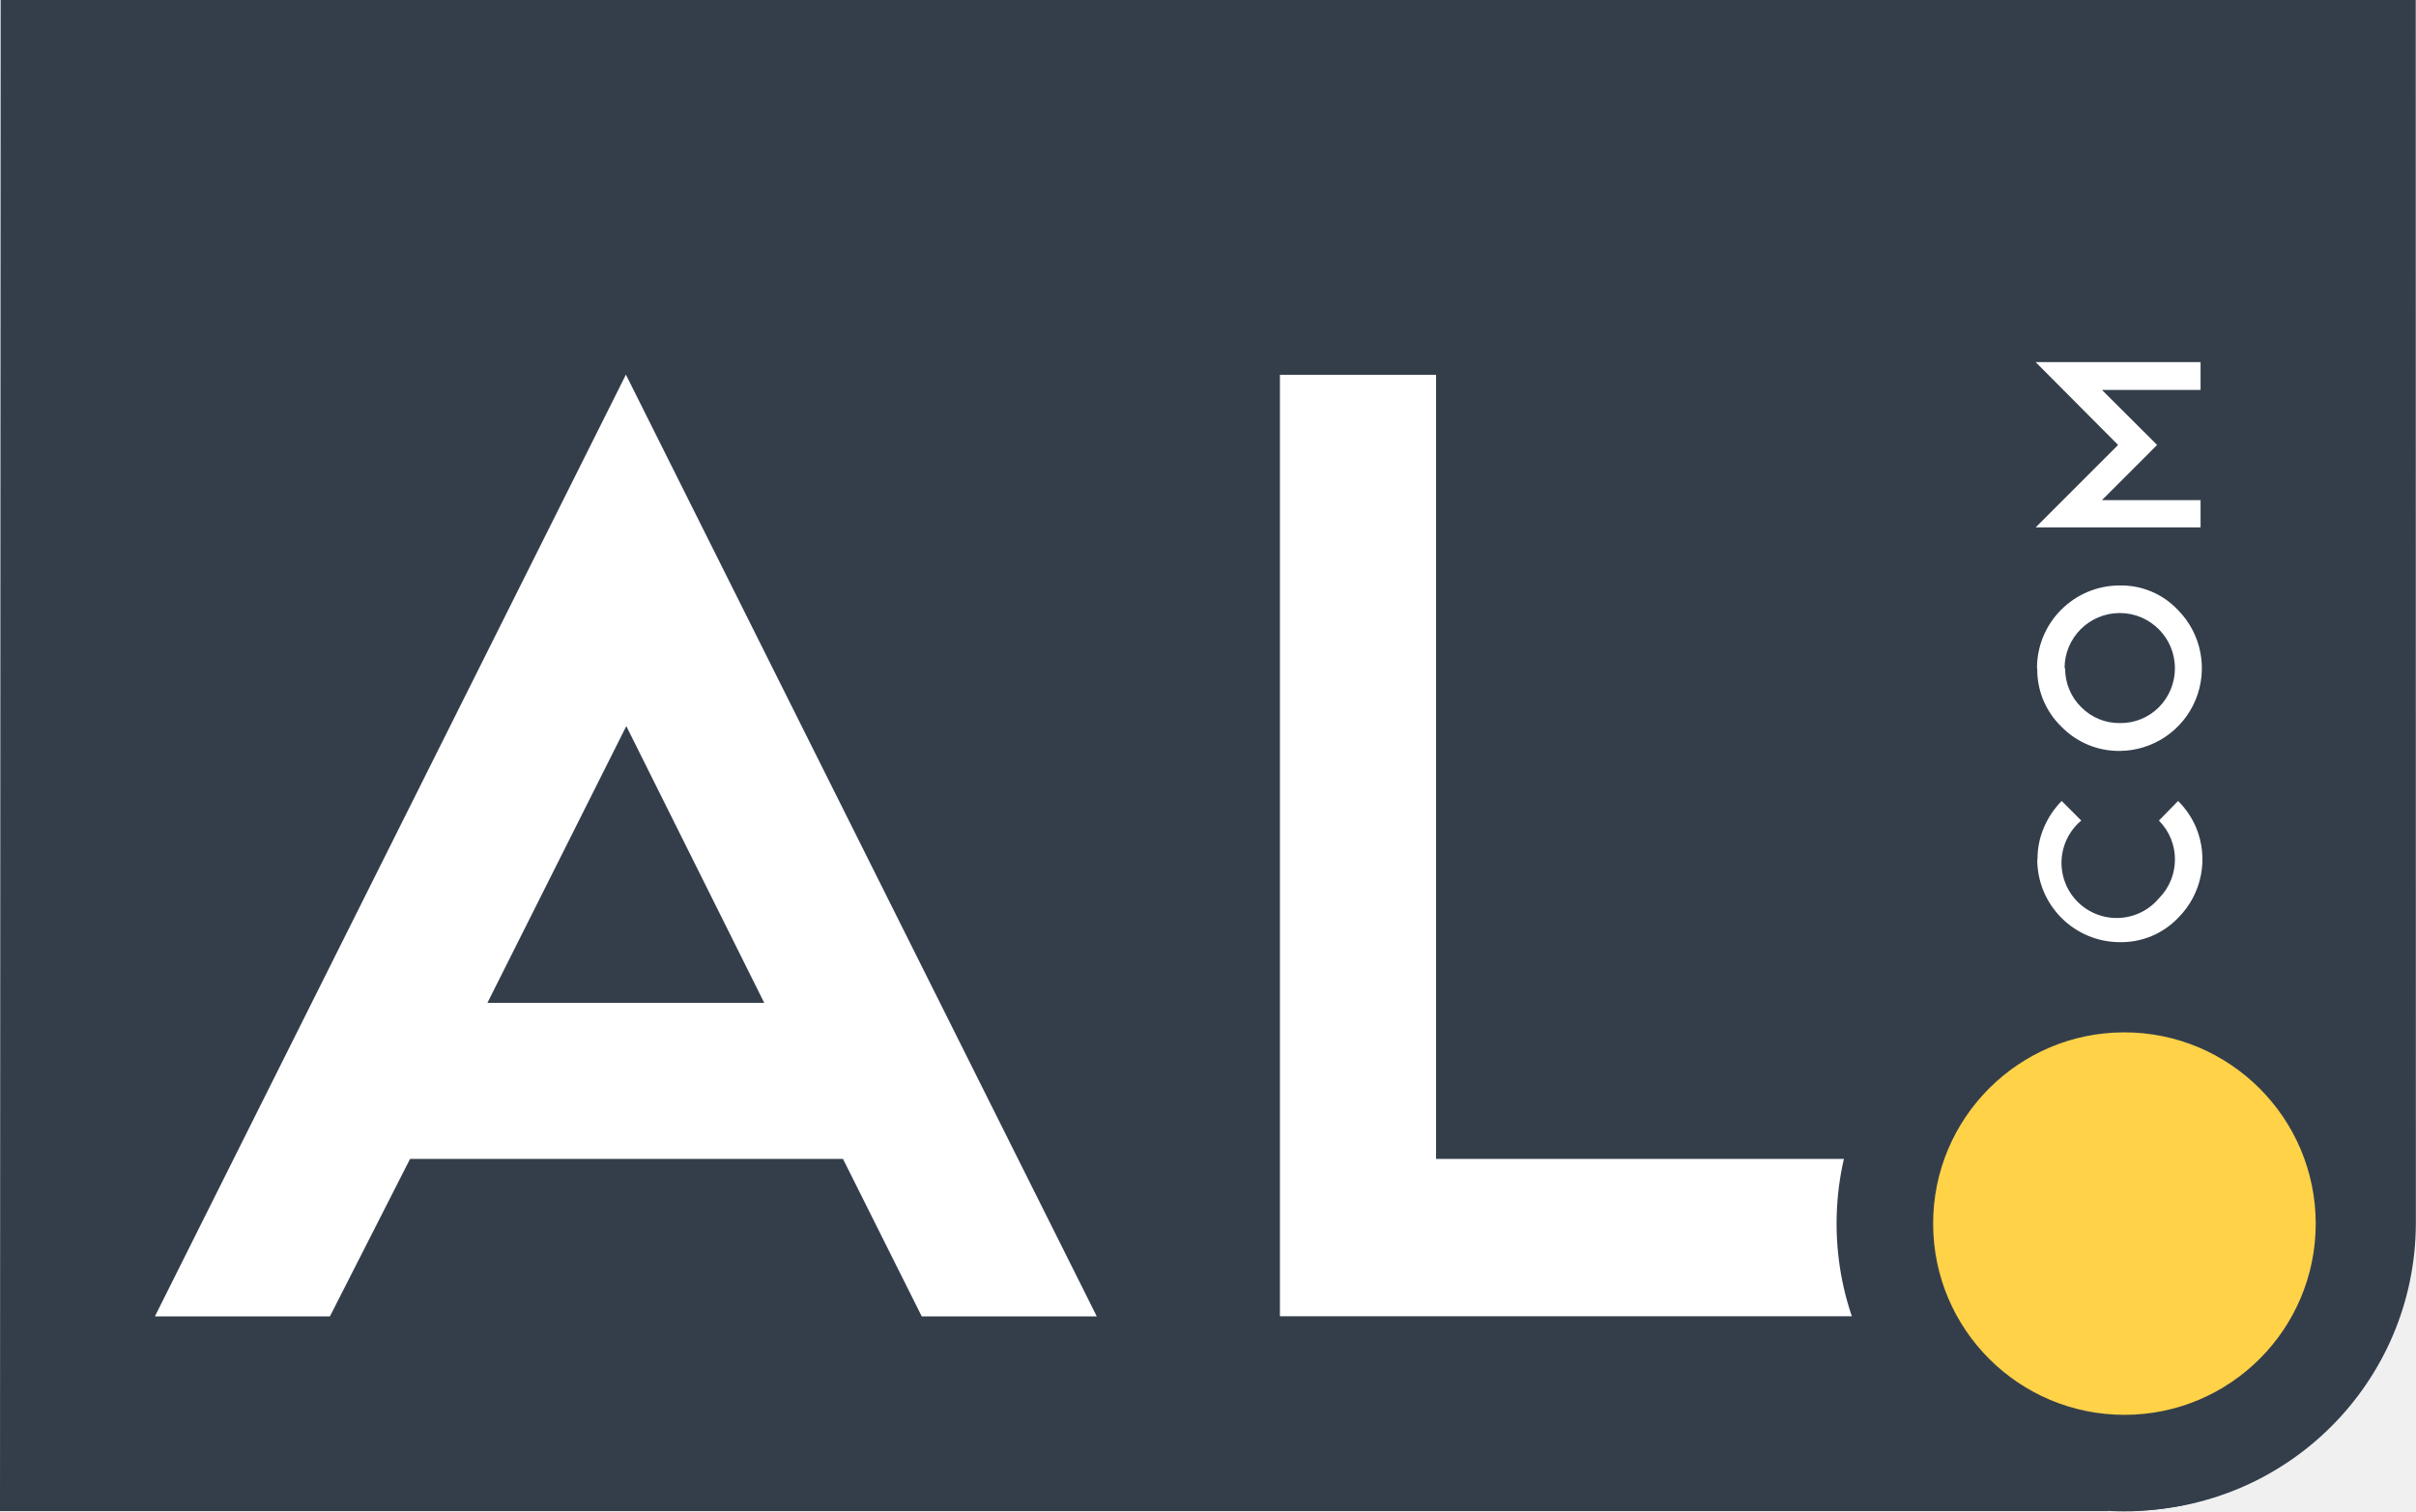
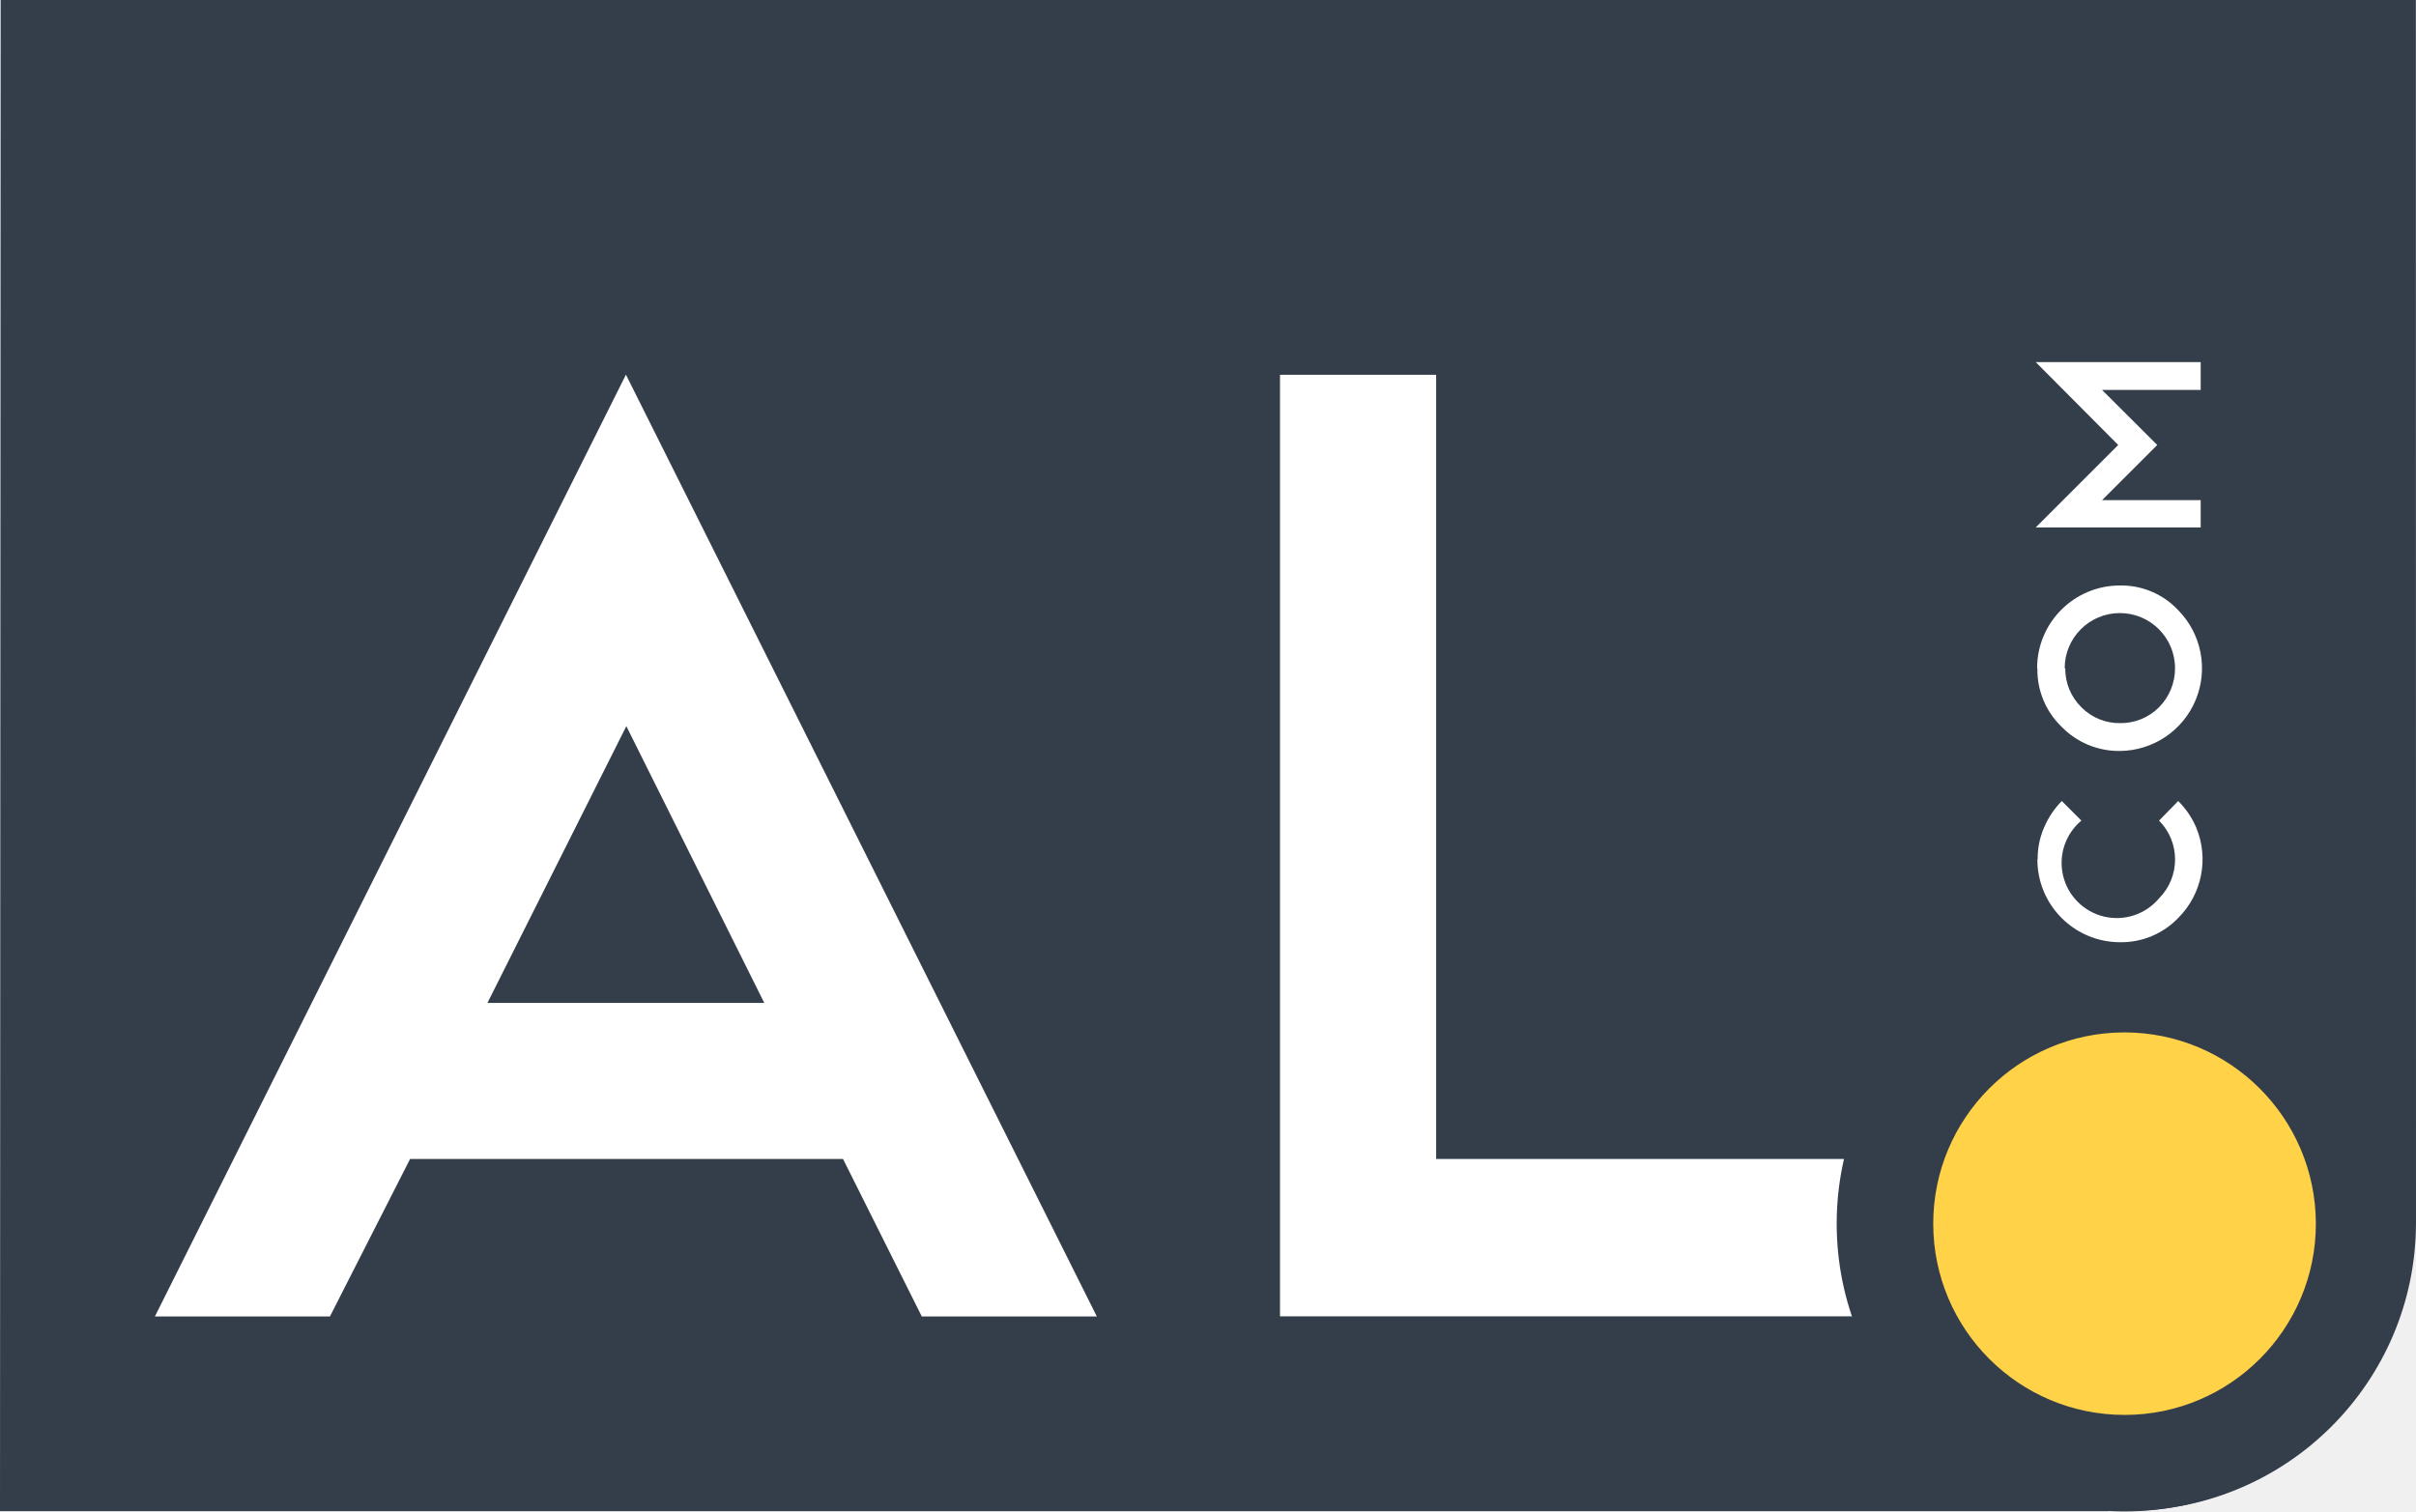
- <svg xmlns="http://www.w3.org/2000/svg" id="Layer_1" data-name="Layer 1" viewBox="0 0 175.17 109.61" aria-labelledby="alLogoTitle alLogoDesc">
-   <defs>
-     <style>.cls-1{fill:#343e4b}.cls-2{fill:#fff}</style>
+ <svg xmlns="http://www.w3.org/2000/svg" id="Layer_1" data-name="Layer 1" aria-labelledby="alLogoTitle alLogoDesc" version="1.1" width="79.901" height="50">
+   <defs id="defs1">
+     <style id="style1">.cls-1{fill:#343e4b}.cls-2{fill:#fff}</style>
  </defs>
-   <path class="cls-1" d="M175.15 0H.05L0 109.59h152.85v-.08c.47 0 .95.06 1.44.06a20.91 20.91 0 0 0 20.87-20.88Z" />
-   <path class="cls-2" d="M35.34 72.73h20.07l-10-20.07Zm25.78 11.32H29.73l-5.81 11.42H11.23l34.15-68.3 34.14 68.3H66.83ZM92.8 27.18h11.32v56.87h34.14v11.41H92.8V27.18z" />
-   <path d="M136.54 88.74c0 9 7.7 16.2 17.19 16.2s17.17-7.25 17.17-16.2-7.68-16.2-17.17-16.2-17.19 7.25-17.19 16.2" style="fill:#ffd248" />
-   <path class="cls-1" d="M154 74.87a13.87 13.87 0 1 0 13.9 13.87A13.89 13.89 0 0 0 154 74.87m0 34.74a20.87 20.87 0 1 1 20.9-20.87 20.9 20.9 0 0 1-20.9 20.87" />
-   <path class="cls-2" d="M147.73 62.32a5.63 5.63 0 0 1 .47-2.32 6.16 6.16 0 0 1 1.28-1.91l1.42 1.42a4 4 0 1 0 5.63 5.64 4 4 0 0 0 0-5.64l1.39-1.42a6.05 6.05 0 0 1 1.3 1.91 6 6 0 0 1-1.3 6.57 5.71 5.71 0 0 1-4.21 1.76 6 6 0 0 1-6-6M149.73 48.46a3.91 3.91 0 0 0 1.17 2.83 3.86 3.86 0 0 0 2.81 1.15 3.9 3.9 0 0 0 2.82-1.15 4 4 0 0 0 1.16-2.83 4 4 0 0 0-4-4 4 4 0 0 0-4 4m-2 0a6 6 0 0 1 6-6 5.64 5.64 0 0 1 4.22 1.78 6 6 0 0 1-4.22 10.22 5.8 5.8 0 0 1-4.23-1.76 5.74 5.74 0 0 1-1.75-4.23M152.4 36.27h7.15v1.98h-11.96l5.98-5.98-5.98-6.01h11.96v2.02h-7.15l4 3.99-4 4z" />
+   <g id="g5" transform="scale(.45616)">
+     <path class="cls-1" d="M175.15 0H.05L0 109.59h152.85v-.08c.47 0 .95.06 1.44.06a20.91 20.91 0 0 0 20.87-20.88z" id="path1" />
+     <path class="cls-2" d="M35.34 72.73h20.07l-10-20.07zm25.78 11.32H29.73l-5.81 11.42H11.23l34.15-68.3 34.14 68.3H66.83ZM92.8 27.18h11.32v56.87h34.14v11.41H92.8Z" id="path2" />
+     <path d="M136.54 88.74c0 9 7.7 16.2 17.19 16.2 9.49 0 17.17-7.25 17.17-16.2s-7.68-16.2-17.17-16.2c-9.49 0-17.19 7.25-17.19 16.2" style="fill:#ffd248" id="path3" />
+     <path class="cls-1" d="M154 74.87a13.87 13.87 0 1 0 13.9 13.87A13.89 13.89 0 0 0 154 74.87m0 34.74a20.87 20.87 0 1 1 20.9-20.87 20.9 20.9 0 0 1-20.9 20.87" id="path4" />
+     <path class="cls-2" d="M147.73 62.32a5.63 5.63 0 0 1 .47-2.32 6.16 6.16 0 0 1 1.28-1.91l1.42 1.42a4 4 0 1 0 5.63 5.64 4 4 0 0 0 0-5.64l1.39-1.42a6.05 6.05 0 0 1 1.3 1.91 6 6 0 0 1-1.3 6.57 5.71 5.71 0 0 1-4.21 1.76 6 6 0 0 1-6-6m2.02-13.87a3.91 3.91 0 0 0 1.17 2.83 3.86 3.86 0 0 0 2.81 1.15 3.9 3.9 0 0 0 2.82-1.15 4 4 0 0 0 1.16-2.83 4 4 0 0 0-4-4 4 4 0 0 0-4 4m-2 0a6 6 0 0 1 6-6 5.64 5.64 0 0 1 4.22 1.78 6 6 0 0 1-4.22 10.22 5.8 5.8 0 0 1-4.23-1.76 5.74 5.74 0 0 1-1.75-4.23m4.69-12.2h7.15v1.98h-11.96l5.98-5.98-5.98-6.01h11.96v2.02h-7.15l4 3.99z" id="path5" />
+   </g>
</svg>
